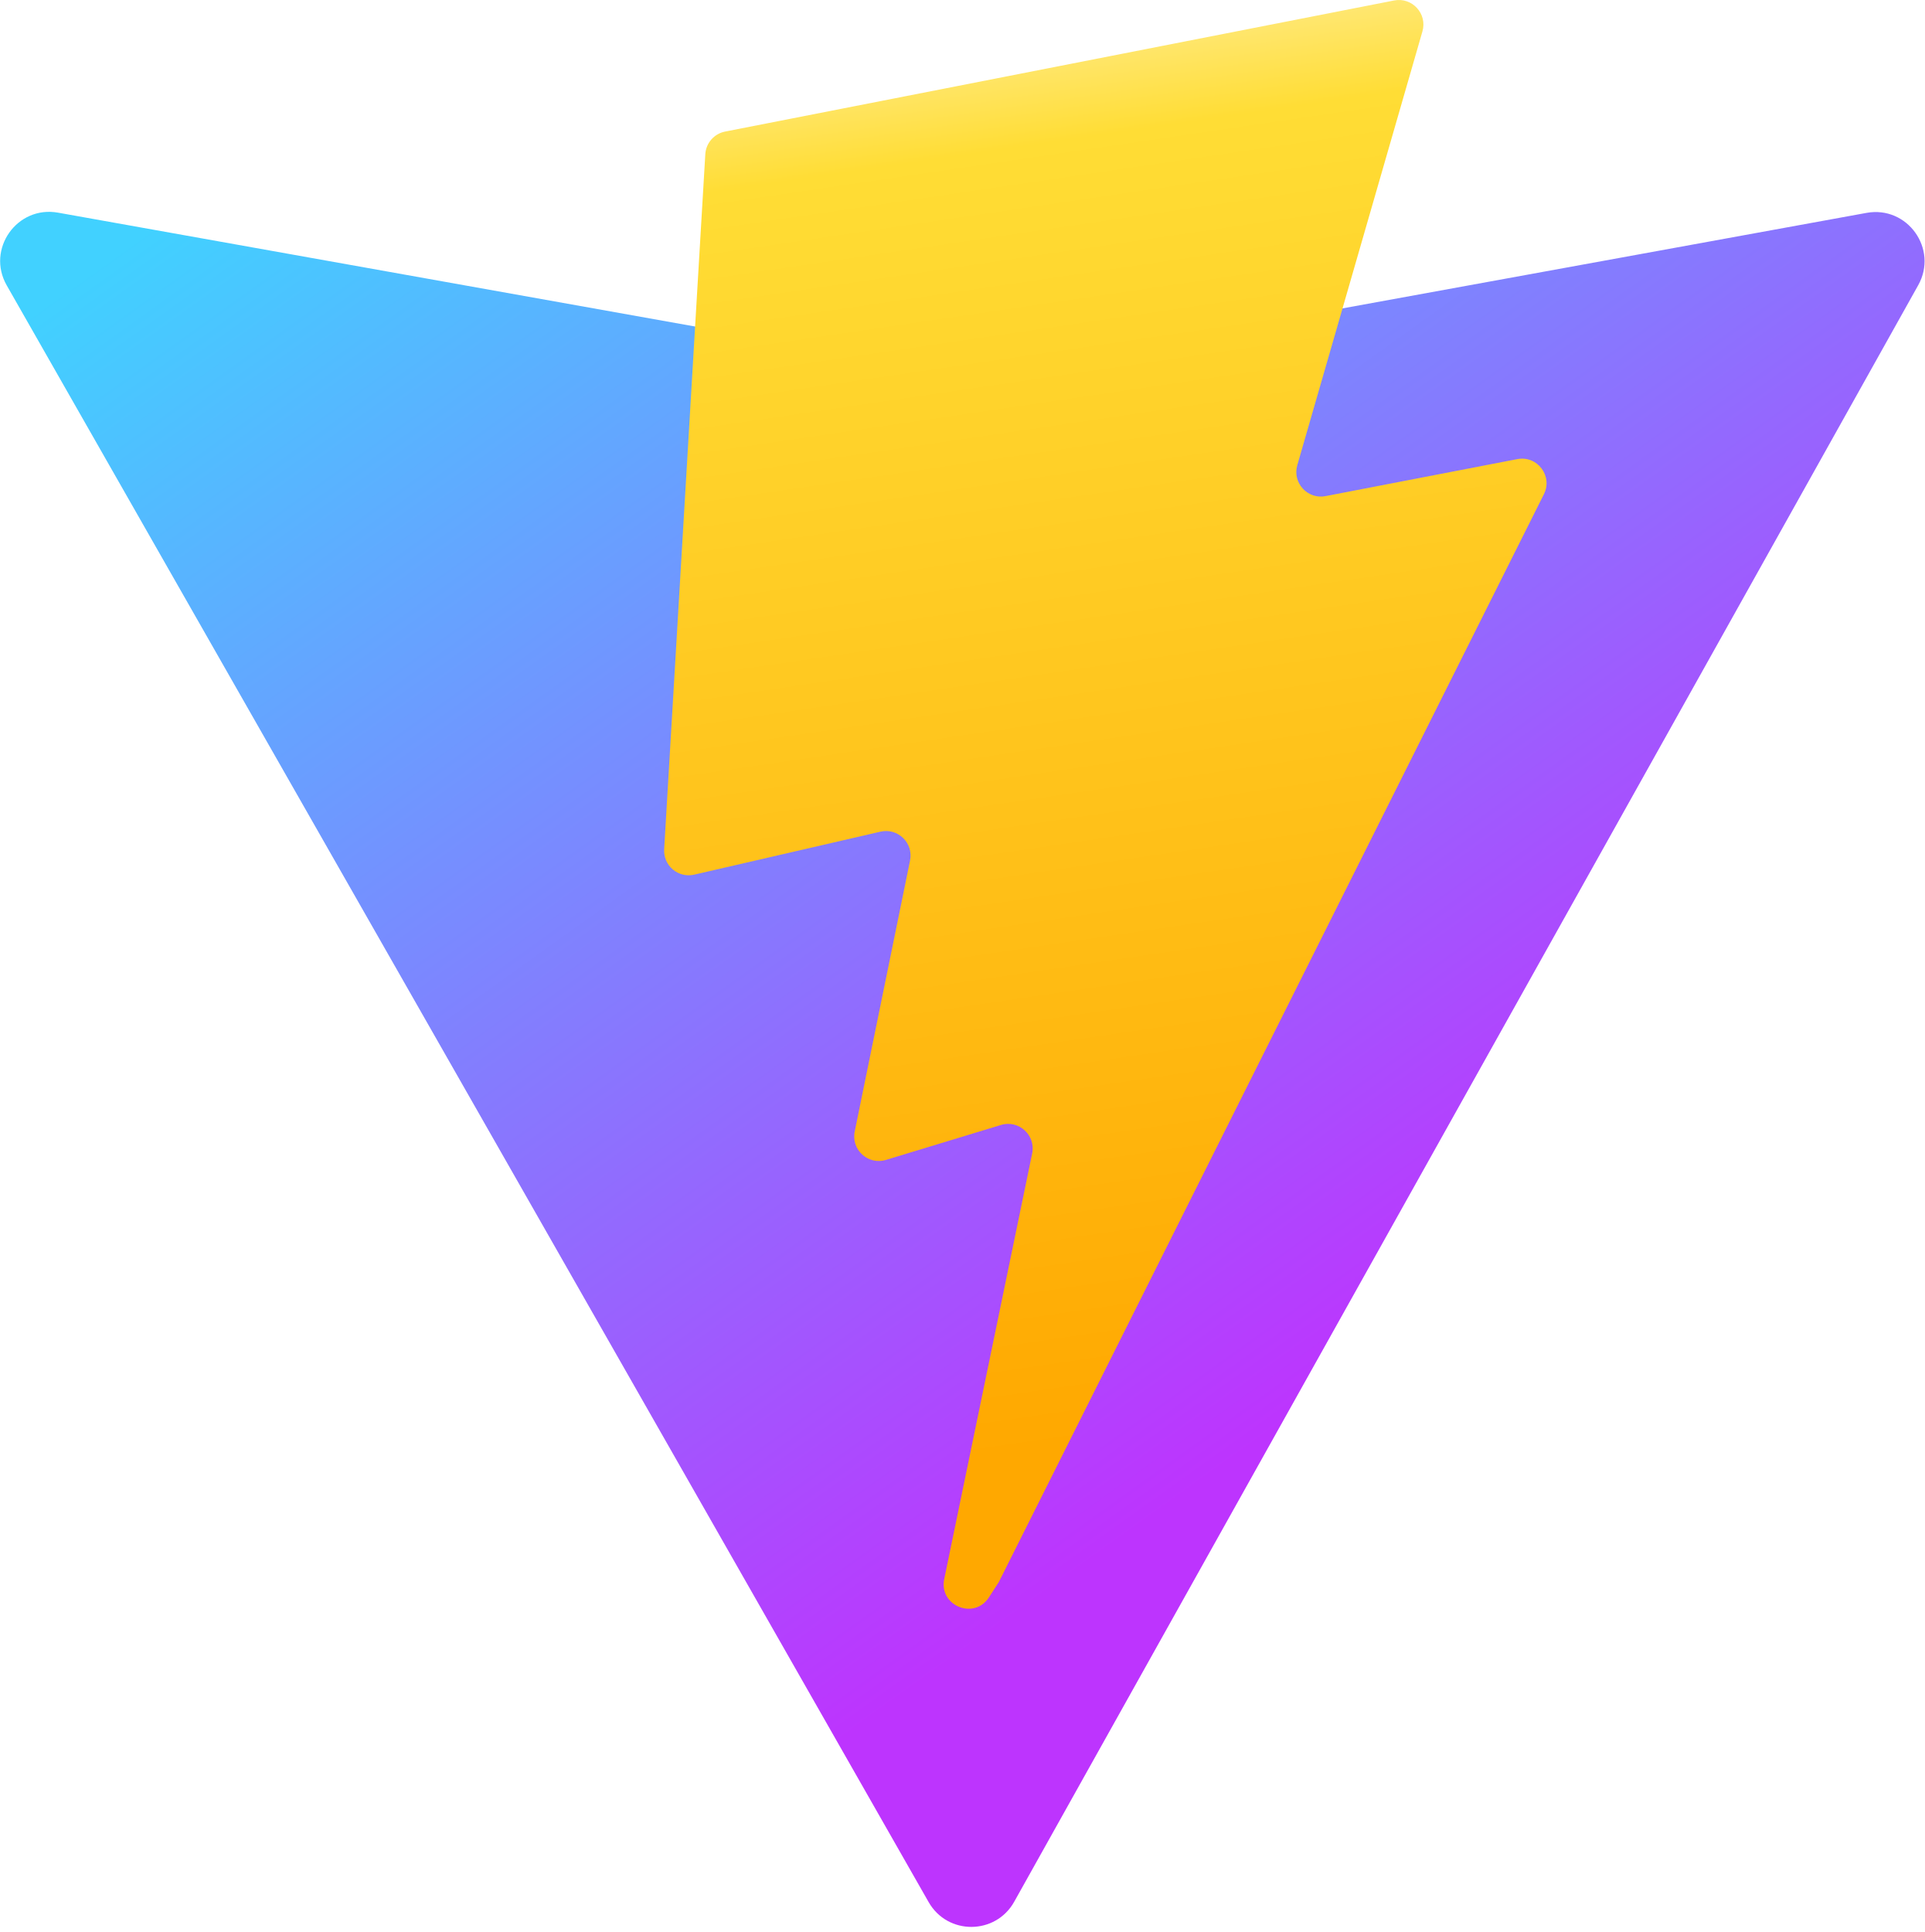
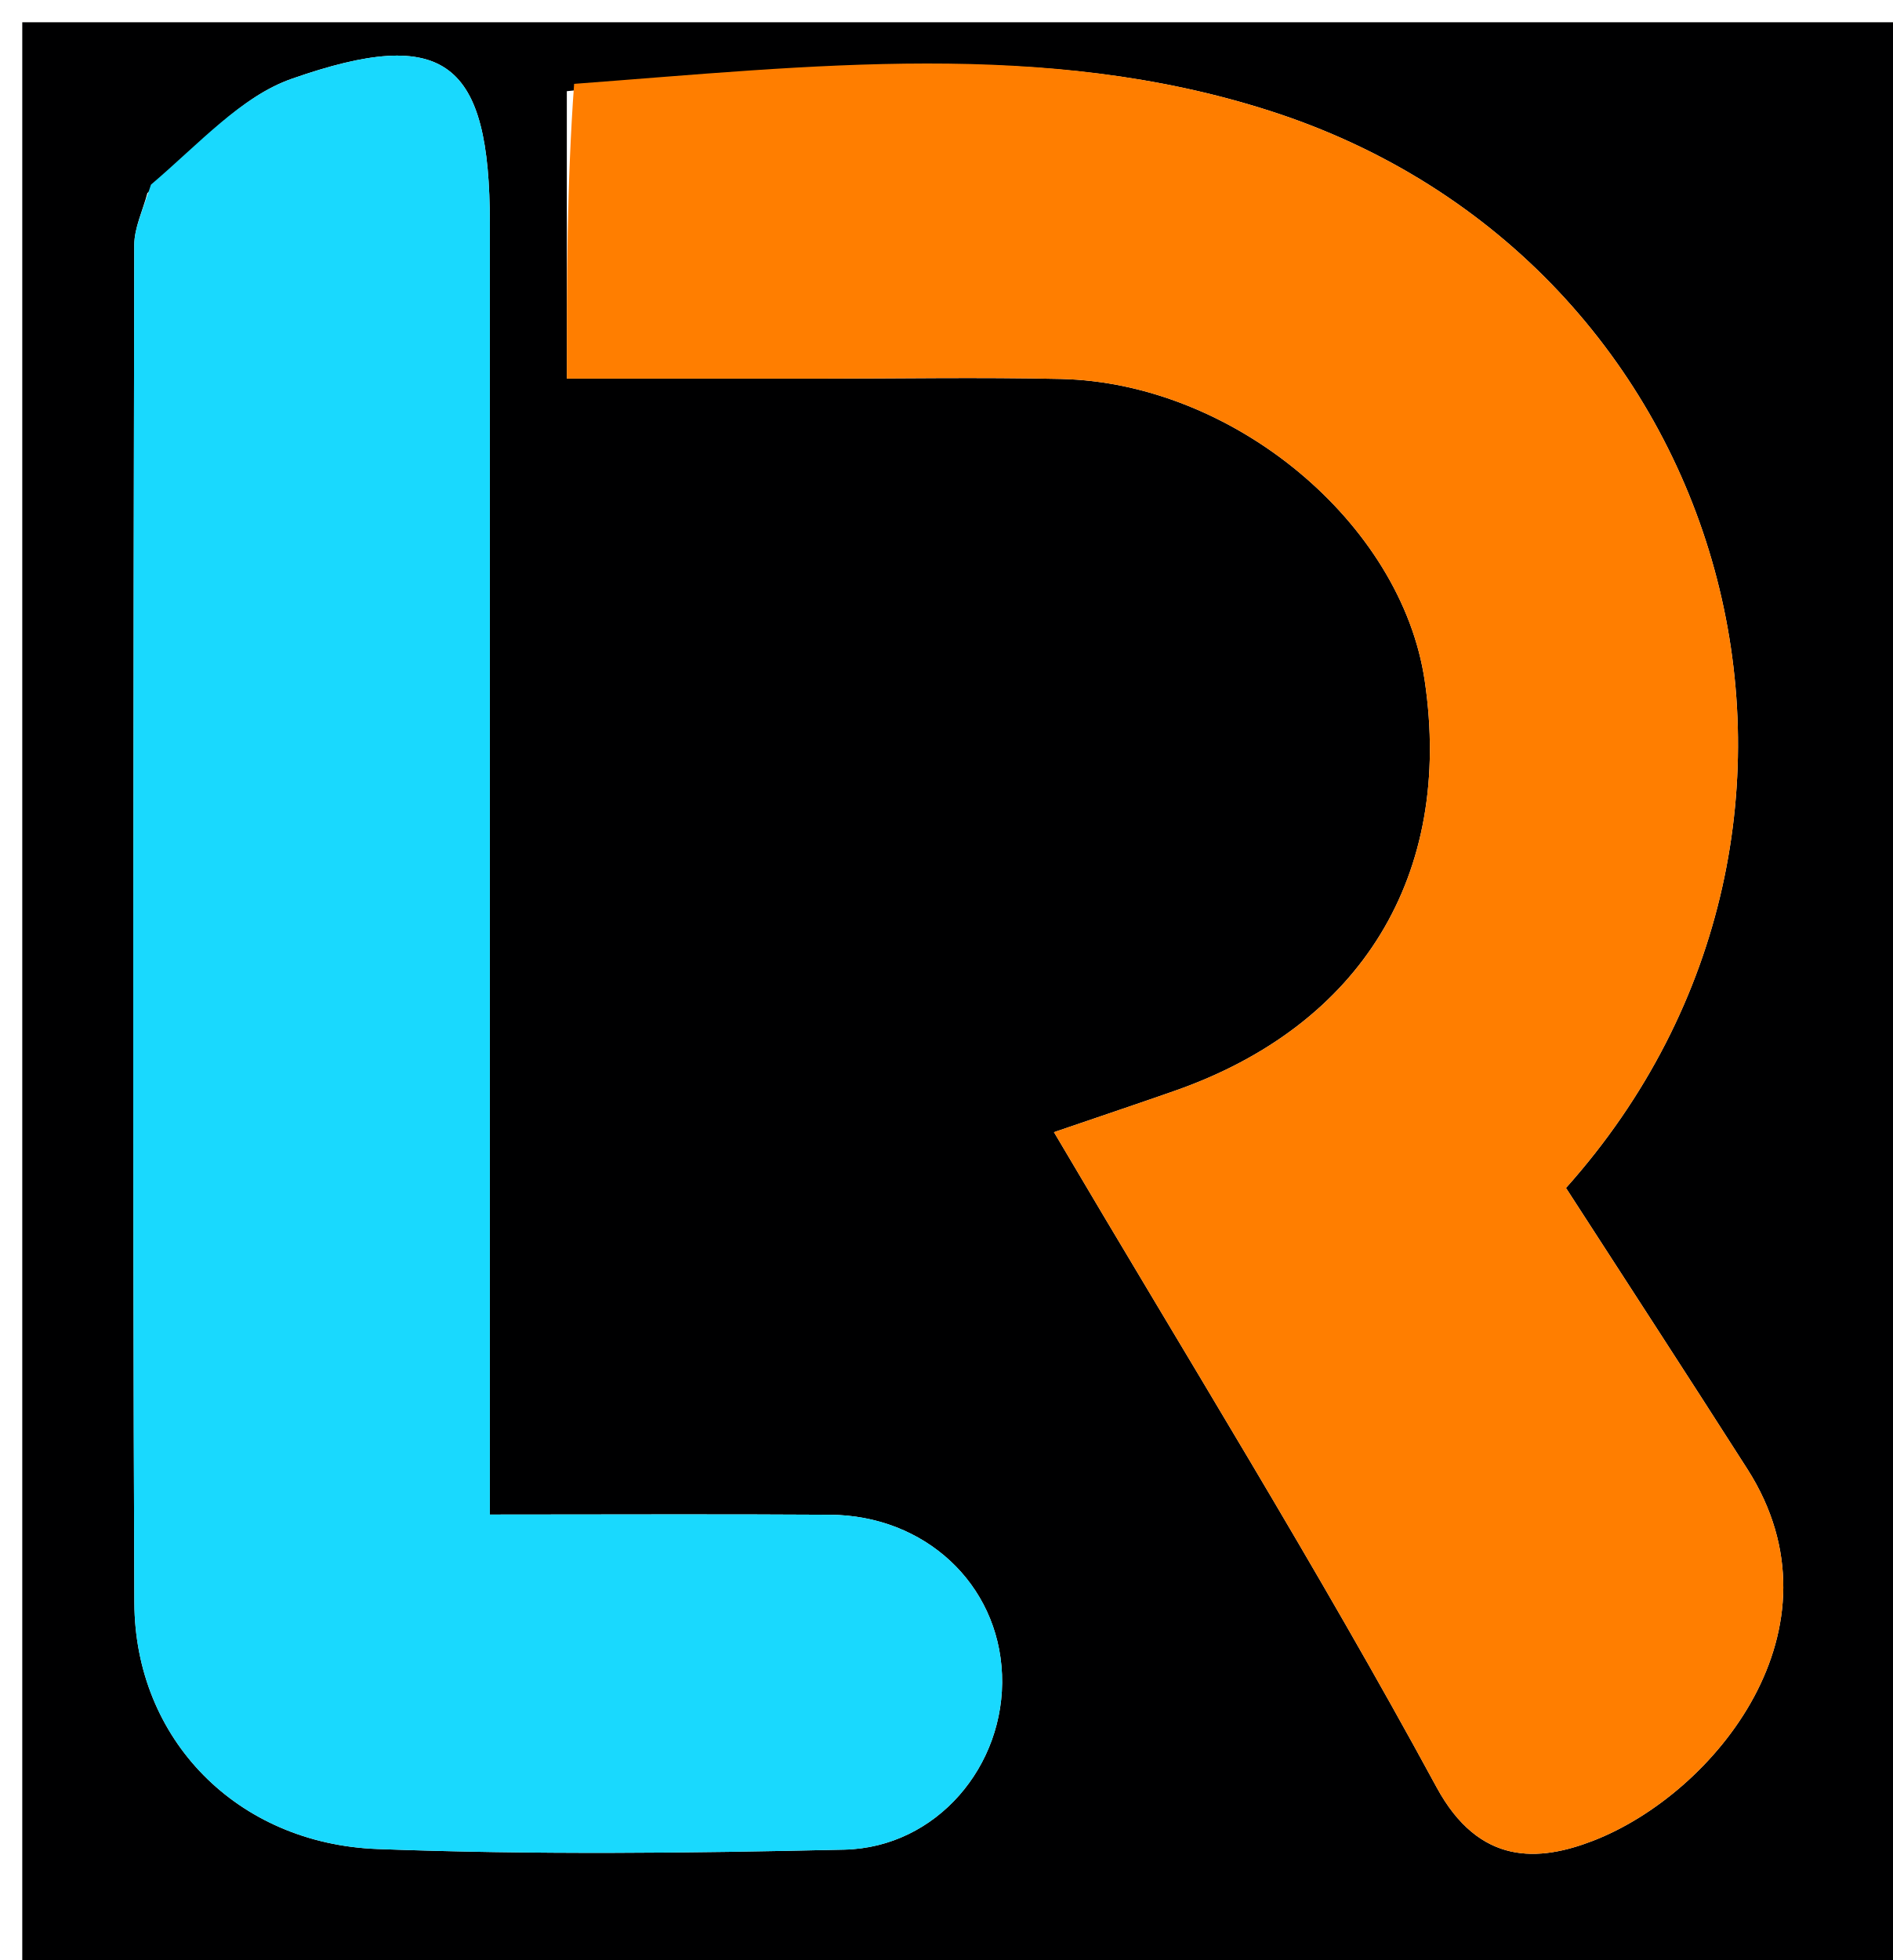
- <svg xmlns="http://www.w3.org/2000/svg" aria-hidden="true" role="img" class="iconify iconify--logos" width="31.88" height="32" preserveAspectRatio="xMidYMid meet" viewBox="0 0 256 257">
-   <defs>
-     <linearGradient id="IconifyId1813088fe1fbc01fb466" x1="-.828%" x2="57.636%" y1="7.652%" y2="78.411%">
-       <stop offset="0%" stop-color="#41D1FF" />
-       <stop offset="100%" stop-color="#BD34FE" />
-     </linearGradient>
-     <linearGradient id="IconifyId1813088fe1fbc01fb467" x1="43.376%" x2="50.316%" y1="2.242%" y2="89.03%">
-       <stop offset="0%" stop-color="#FFEA83" />
-       <stop offset="8.333%" stop-color="#FFDD35" />
-       <stop offset="100%" stop-color="#FFA800" />
-     </linearGradient>
-   </defs>
-   <path fill="url(#IconifyId1813088fe1fbc01fb466)" d="M255.153 37.938L134.897 252.976c-2.483 4.44-8.862 4.466-11.382.048L.875 37.958c-2.746-4.814 1.371-10.646 6.827-9.67l120.385 21.517a6.537 6.537 0 0 0 2.322-.004l117.867-21.483c5.438-.991 9.574 4.796 6.877 9.62Z" />
-   <path fill="url(#IconifyId1813088fe1fbc01fb467)" d="M185.432.063L96.44 17.501a3.268 3.268 0 0 0-2.634 3.014l-5.474 92.456a3.268 3.268 0 0 0 3.997 3.378l24.777-5.718c2.318-.535 4.413 1.507 3.936 3.838l-7.361 36.047c-.495 2.426 1.782 4.5 4.151 3.78l15.304-4.649c2.372-.72 4.652 1.36 4.15 3.788l-11.698 56.621c-.732 3.542 3.979 5.473 5.943 2.437l1.313-2.028l72.516-144.72c1.215-2.423-.88-5.186-3.54-4.672l-25.505 4.922c-2.396.462-4.435-1.77-3.759-4.114l16.646-57.705c.677-2.35-1.37-4.583-3.769-4.113Z" />
+ <svg xmlns="http://www.w3.org/2000/svg" version="1.1" id="Layer_1" x="0px" y="0px" width="100%" viewBox="0 0 85 88" enable-background="new 0 0 85 88" xml:space="preserve">
+   <path fill="#000001" opacity="1" stroke="none" d=" M58,89   C38.667,89 19.833,89 1,89   C1,59.667 1,30.333 1,1   C29.333,1 57.667,1 86,1   C86,30.333 86,59.667 86,89   C76.833,89 67.667,89 58,89  M25.454,4.094   C25.454,8.319 25.454,12.544 25.454,17   C29.338,17 32.988,17 36.637,17   C40.303,17 43.971,16.933 47.635,17.014   C55.393,17.186 62.938,23.483 63.981,30.574   C65.263,39.283 61.142,46.039 52.751,48.976   C51.14,49.54 49.522,50.083 47.33,50.832   C53.277,60.919 59.185,70.424 64.512,80.245   C66.435,83.791 69.124,83.582 71.54,82.647   C76.989,80.538 83.04,73.115 78.471,65.961   C75.775,61.74 73.041,57.544 70.323,53.337   C84.895,37.039 77.957,11.695 57.025,4.977   C46.882,1.722 36.465,2.967 25.454,4.094  M6.617,8.672   C6.413,9.45 6.03,10.227 6.029,11.006   C5.996,31.326 5.948,51.647 6.034,71.968   C6.06,78.083 10.638,82.778 16.944,83.017   C23.927,83.28 30.929,83.204 37.918,83.045   C42.058,82.95 45.162,79.275 44.997,75.176   C44.834,71.12 41.542,68.036 37.267,68.009   C32.327,67.977 27.386,68.001 21.998,68.001   C21.998,65.604 21.998,63.807 21.998,62.01   C21.998,44.688 21.999,27.365 21.998,10.042   C21.998,2.757 19.989,1.126 13.105,3.536   C10.821,4.336 8.983,6.413 6.617,8.672  z" />
+   <path fill="#FF7E00" opacity="1" stroke="none" d=" M25.782,3.765   C36.465,2.967 46.882,1.722 57.025,4.977   C77.957,11.695 84.895,37.039 70.323,53.337   C73.041,57.544 75.775,61.74 78.471,65.961   C83.04,73.115 76.989,80.538 71.54,82.647   C69.124,83.582 66.435,83.791 64.512,80.245   C59.185,70.424 53.277,60.919 47.33,50.832   C49.522,50.083 51.14,49.54 52.751,48.976   C61.142,46.039 65.263,39.283 63.981,30.574   C62.938,23.483 55.393,17.186 47.635,17.014   C43.971,16.933 40.303,17 36.637,17   C32.988,17 29.338,17 25.454,17   C25.454,12.544 25.454,8.319 25.782,3.765  z" />
+   <path fill="#19D9FE" opacity="1" stroke="none" d=" M6.779,8.29   C8.983,6.413 10.821,4.336 13.105,3.536   C19.989,1.126 21.998,2.757 21.998,10.042   C21.999,27.365 21.998,44.688 21.998,62.01   C21.998,63.807 21.998,65.604 21.998,68.001   C27.386,68.001 32.327,67.977 37.267,68.009   C41.542,68.036 44.834,71.12 44.997,75.176   C45.162,79.275 42.058,82.95 37.918,83.045   C30.929,83.204 23.927,83.28 16.944,83.017   C10.638,82.778 6.06,78.083 6.034,71.968   C5.948,51.647 5.996,31.326 6.029,11.006   C6.03,10.227 6.413,9.45 6.779,8.29  z" />
</svg>
